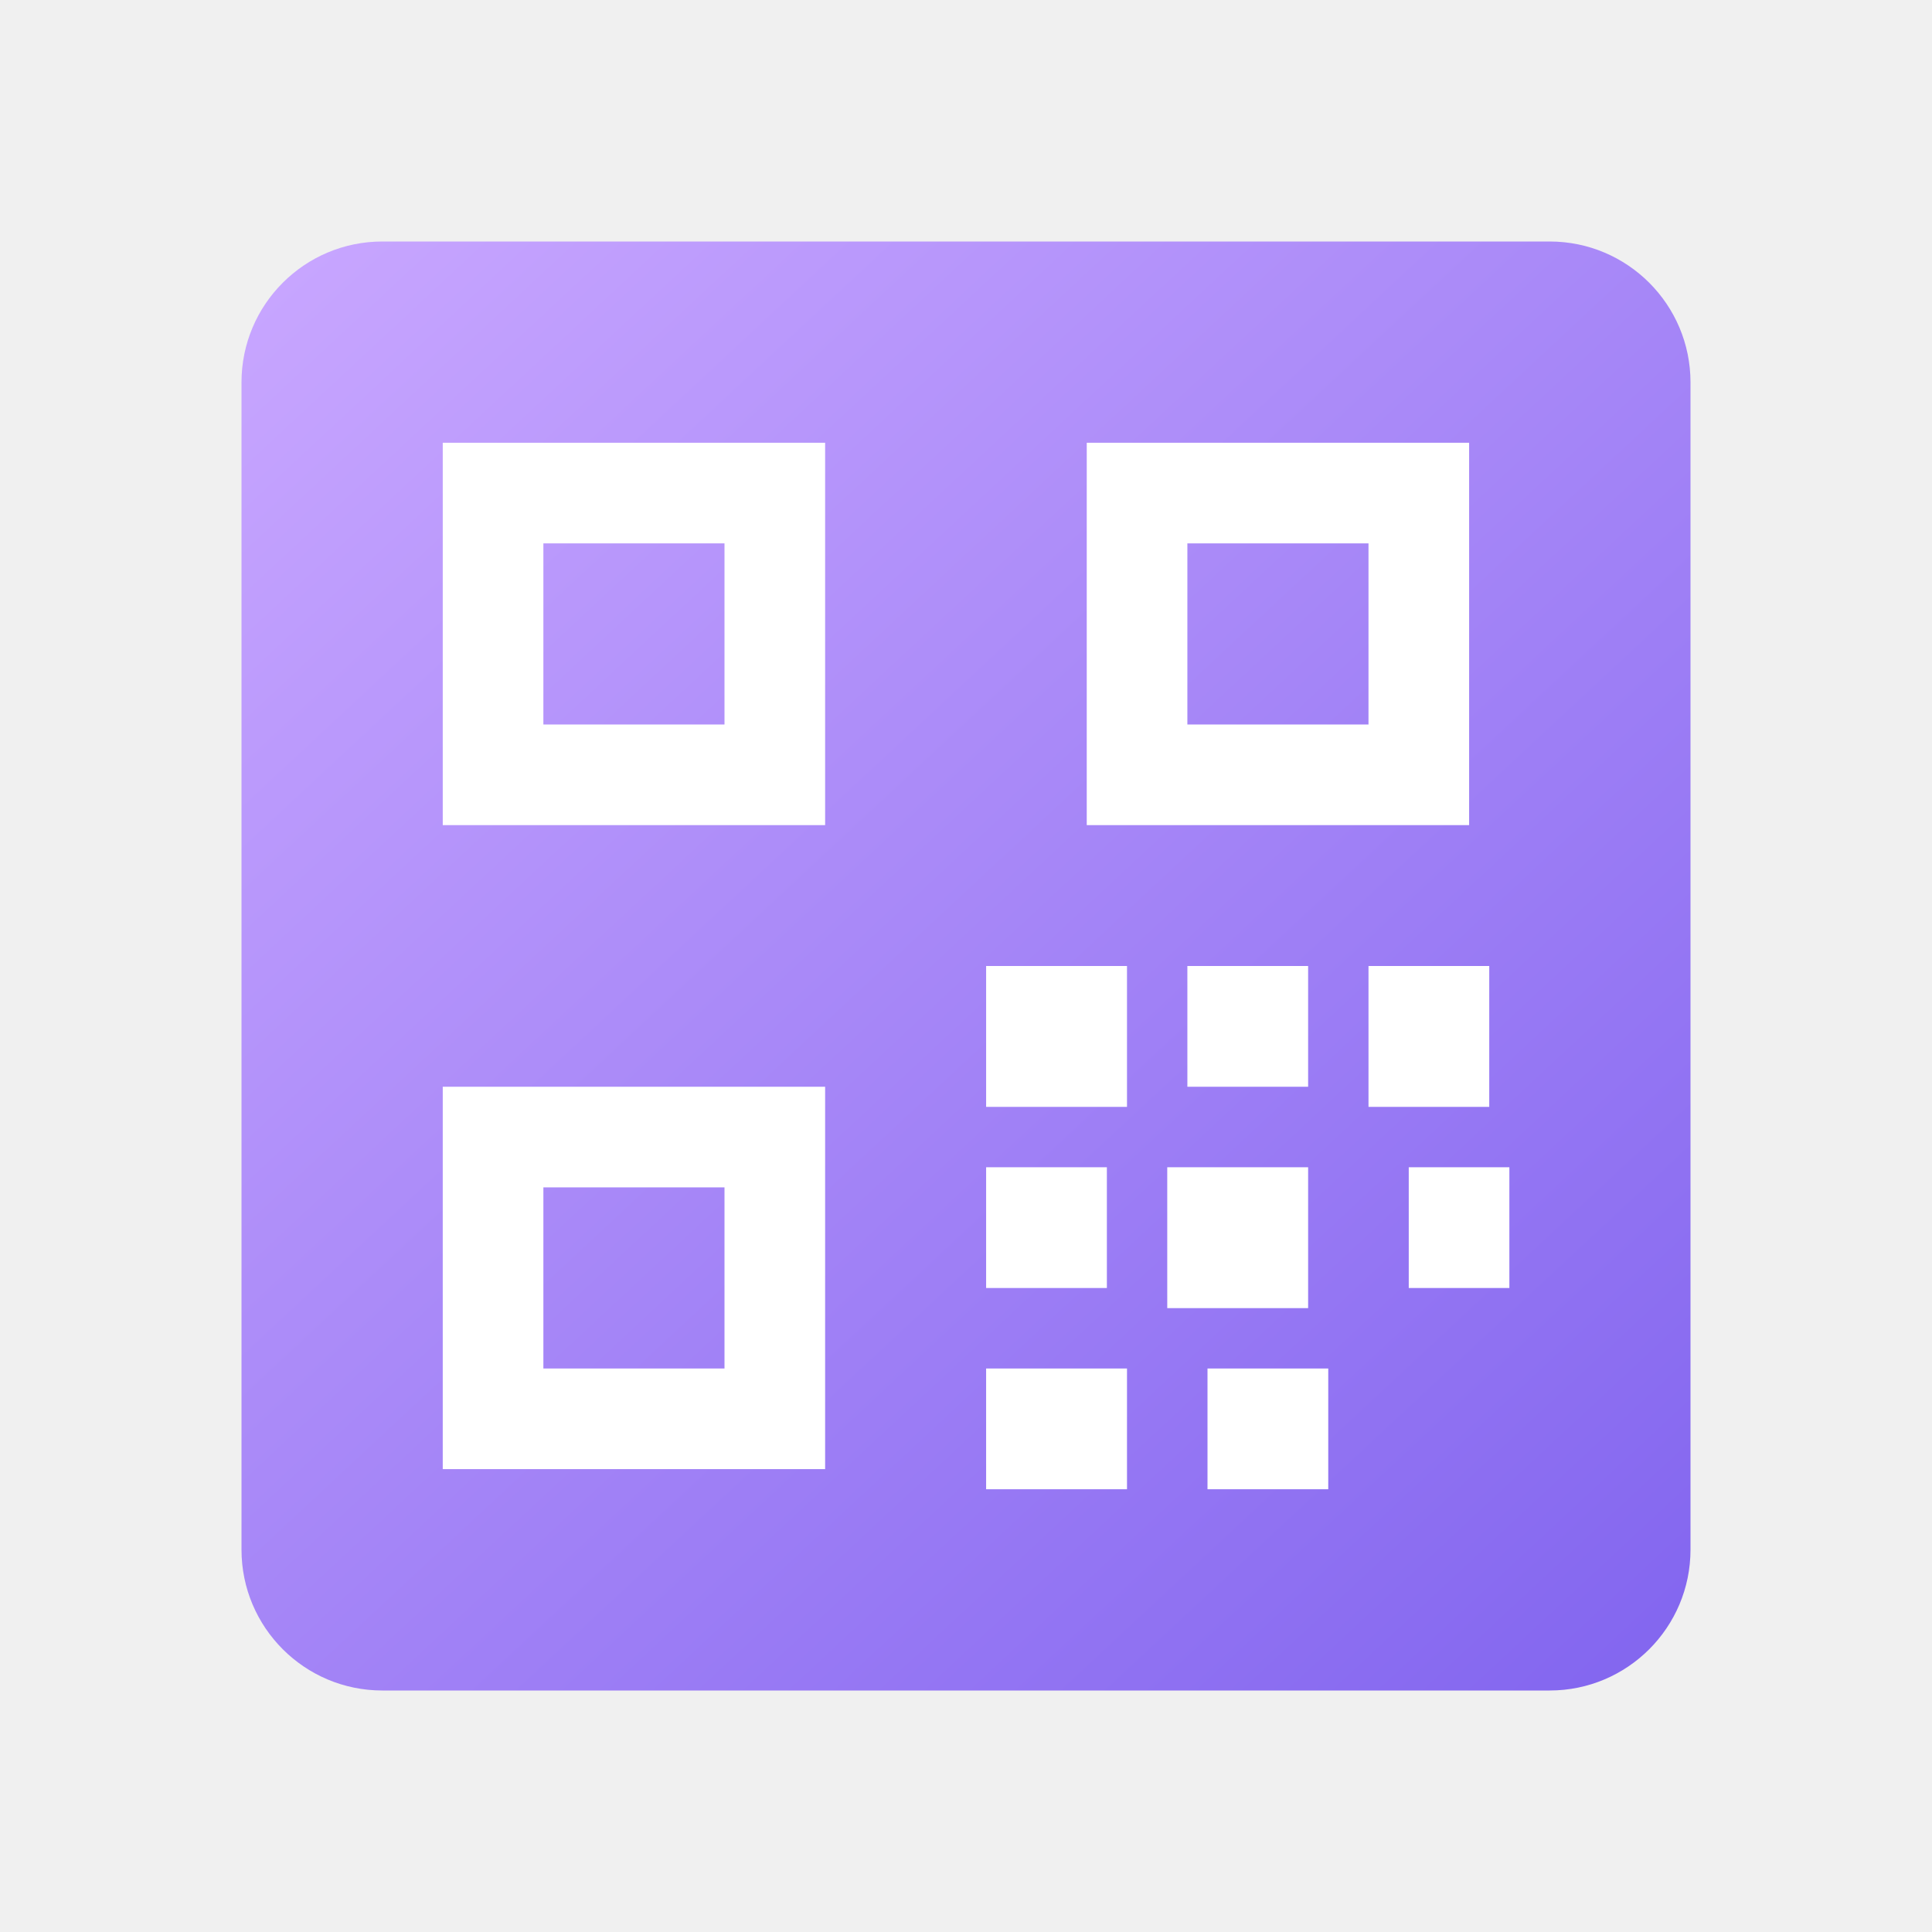
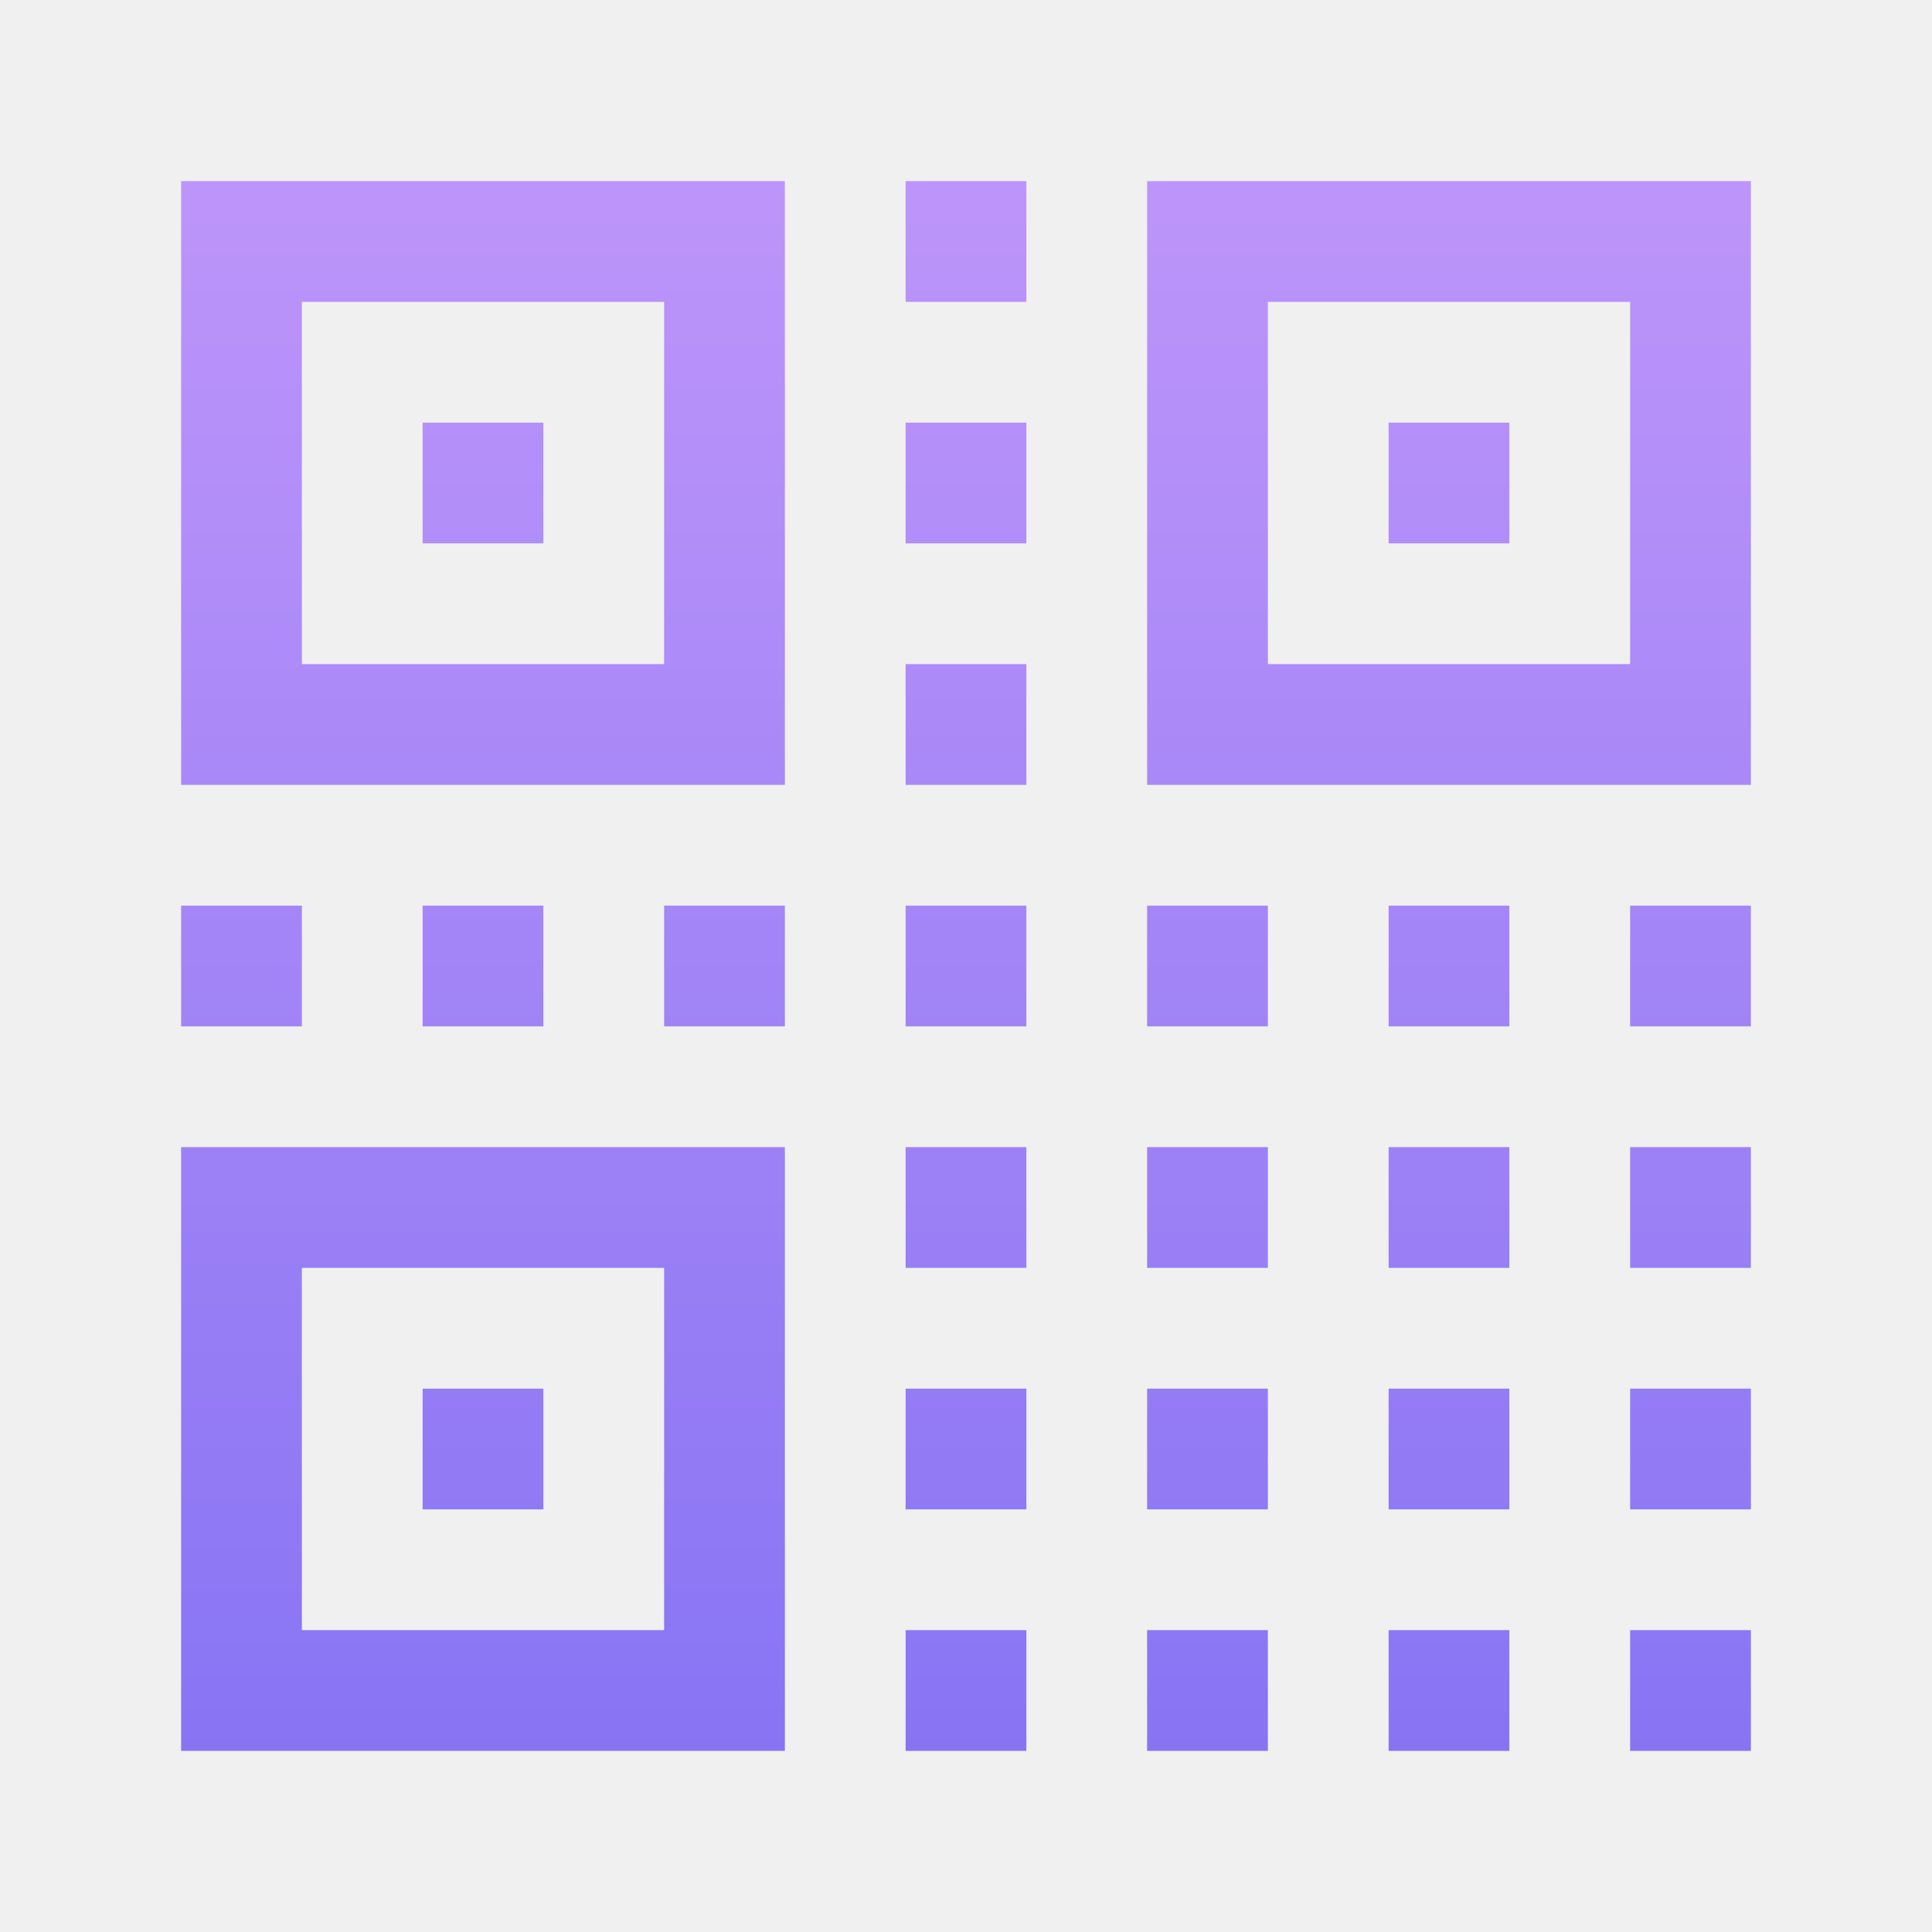
- <svg xmlns="http://www.w3.org/2000/svg" viewBox="0 0 96 96" width="96" height="96" fill="none">
+ <svg xmlns="http://www.w3.org/2000/svg" viewBox="0 0 128 128" width="128" height="128">
  <defs>
-     <linearGradient id="tile" x1="14" y1="12" x2="82" y2="85" gradientUnits="userSpaceOnUse">
-       <stop stop-color="#C8A6FF" />
-       <stop offset="1" stop-color="#8265EF" />
+     <linearGradient id="tone" x1="0" y1="8" x2="0" y2="120" gradientUnits="userSpaceOnUse">
+       <stop stop-color="#BF96FA" />
+       <stop offset="1" stop-color="#8673F3" />
    </linearGradient>
  </defs>
-   <rect x="12" y="12" width="72" height="72" rx="7" fill="url(#tile)" />
-   <path fill="#FFFFFF" fill-rule="evenodd" d="M22 22h19v19H22V22Zm5 5v9h9v-9h-9Zm27-5h19v19H54V22Zm5 5v9h9v-9h-9ZM22 54h19v19H22V54Zm5 5v9h9v-9h-9Z" clip-rule="evenodd" />
-   <path d="M49 48h7v7h-7zm10 0h6v6h-6zm9 0h6v7h-6zM49 58h6v6h-6zm9 0h7v7h-7zm-9 10h7v6h-7zm11 0h6v6h-6zm10-10h5v6h-5z" fill="#FFFFFF" />
+   <path fill="url(#tone)" fill-rule="evenodd" d="M12 12h40v40H12zM20 20v24h24V20zM76 12h40v40H76zM84 20v24h24V20zM12 76h40v40H12zM20 84v24h24V84z" clip-rule="evenodd" />
+   <path fill="url(#tone)" d="M28 28h8v8h-8zM92 28h8v8h-8zM28 92h8v8h-8zM60 12h8v8h-8zM60 28h8v8h-8zM60 44h8v8h-8zM12 60h8v8h-8zM28 60h8v8h-8zM44 60h8v8h-8zM60 60h8v8h-8zM76 60h8v8h-8zM92 60h8v8h-8zM108 60h8v8h-8zM60 76h8v8h-8zM76 76h8v8h-8zM92 76h8v8h-8zM108 76h8v8h-8zM60 92h8v8h-8zM76 92h8v8h-8zM92 92h8v8h-8zM108 92h8v8h-8zM60 108h8v8h-8zM76 108h8v8h-8zM92 108h8v8h-8zM108 108h8v8h-8z" />
</svg>
